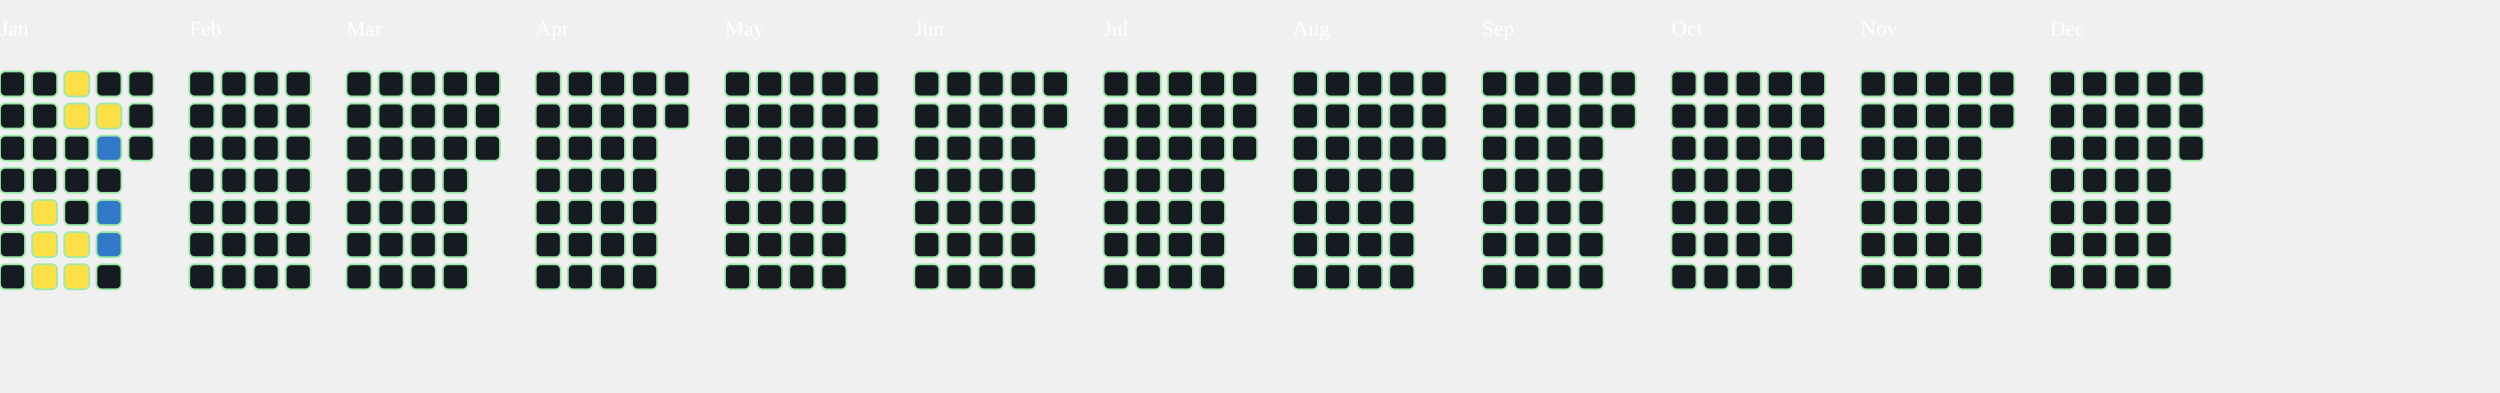
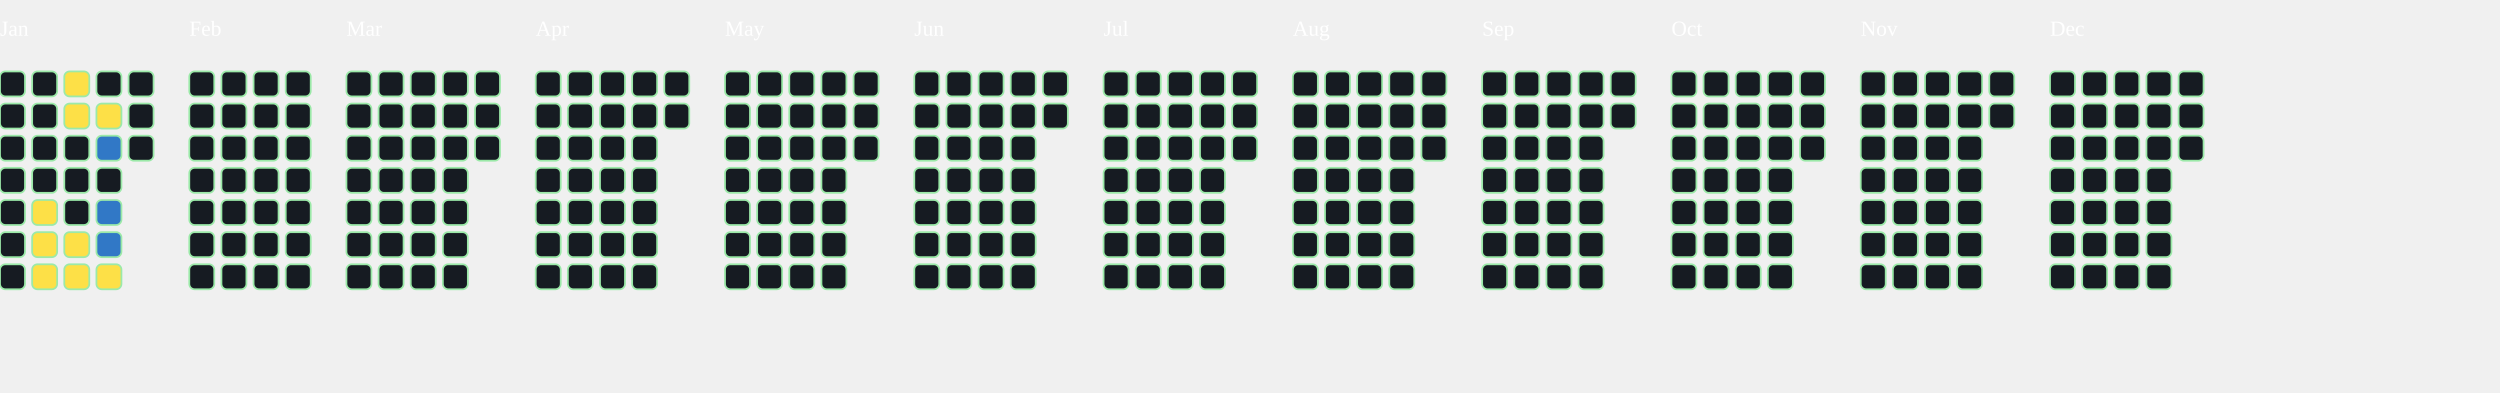
<svg xmlns="http://www.w3.org/2000/svg" width="1400" height="220" style="background:#161b22">
  <text x="0" y="20" fill="#ffffff" font-size="12">
      Jan
    </text>
  <rect x="0" y="40" width="14" height="14" rx="3" fill="#161b22" stroke="#9be9a8" stroke-width="1" />
  <rect x="0" y="58" width="14" height="14" rx="3" fill="#161b22" stroke="#9be9a8" stroke-width="1" />
  <rect x="0" y="76" width="14" height="14" rx="3" fill="#161b22" stroke="#9be9a8" stroke-width="1" />
  <rect x="0" y="94" width="14" height="14" rx="3" fill="#161b22" stroke="#9be9a8" stroke-width="1" />
  <rect x="0" y="112" width="14" height="14" rx="3" fill="#161b22" stroke="#9be9a8" stroke-width="1" />
  <rect x="0" y="130" width="14" height="14" rx="3" fill="#161b22" stroke="#9be9a8" stroke-width="1" />
  <rect x="0" y="148" width="14" height="14" rx="3" fill="#161b22" stroke="#9be9a8" stroke-width="1" />
  <rect x="18" y="40" width="14" height="14" rx="3" fill="#161b22" stroke="#9be9a8" stroke-width="1" />
  <rect x="18" y="58" width="14" height="14" rx="3" fill="#161b22" stroke="#9be9a8" stroke-width="1" />
  <rect x="18" y="76" width="14" height="14" rx="3" fill="#161b22" stroke="#9be9a8" stroke-width="1" />
  <rect x="18" y="94" width="14" height="14" rx="3" fill="#161b22" stroke="#9be9a8" stroke-width="1" />
  <rect x="18" y="112" width="14" height="14" rx="3" fill="#fde047" stroke="#9be9a8" stroke-width="1" />
  <rect x="18" y="130" width="14" height="14" rx="3" fill="#fde047" stroke="#9be9a8" stroke-width="1" />
  <rect x="18" y="148" width="14" height="14" rx="3" fill="#fde047" stroke="#9be9a8" stroke-width="1" />
  <rect x="36" y="40" width="14" height="14" rx="3" fill="#fde047" stroke="#9be9a8" stroke-width="1" />
  <rect x="36" y="58" width="14" height="14" rx="3" fill="#fde047" stroke="#9be9a8" stroke-width="1" />
  <rect x="36" y="76" width="14" height="14" rx="3" fill="#161b22" stroke="#9be9a8" stroke-width="1" />
  <rect x="36" y="94" width="14" height="14" rx="3" fill="#161b22" stroke="#9be9a8" stroke-width="1" />
  <rect x="36" y="112" width="14" height="14" rx="3" fill="#161b22" stroke="#9be9a8" stroke-width="1" />
  <rect x="36" y="130" width="14" height="14" rx="3" fill="#fde047" stroke="#9be9a8" stroke-width="1" />
  <rect x="36" y="148" width="14" height="14" rx="3" fill="#fde047" stroke="#9be9a8" stroke-width="1" />
  <rect x="54" y="40" width="14" height="14" rx="3" fill="#161b22" stroke="#9be9a8" stroke-width="1" />
  <rect x="54" y="58" width="14" height="14" rx="3" fill="#fde047" stroke="#9be9a8" stroke-width="1" />
  <rect x="54" y="76" width="14" height="14" rx="3" fill="#3178c6" stroke="#9be9a8" stroke-width="1" />
  <rect x="54" y="94" width="14" height="14" rx="3" fill="#161b22" stroke="#9be9a8" stroke-width="1" />
  <rect x="54" y="112" width="14" height="14" rx="3" fill="#3178c6" stroke="#9be9a8" stroke-width="1" />
  <rect x="54" y="130" width="14" height="14" rx="3" fill="#3178c6" stroke="#9be9a8" stroke-width="1" />
-   <rect x="54" y="148" width="14" height="14" rx="3" fill="#161b22" stroke="#9be9a8" stroke-width="1" />
+   <rect x="54" y="148" width="14" height="14" rx="3" fill="#fde047" stroke="#9be9a8" stroke-width="1" />
  <rect x="72" y="40" width="14" height="14" rx="3" fill="#161b22" stroke="#9be9a8" stroke-width="1" />
  <rect x="72" y="58" width="14" height="14" rx="3" fill="#161b22" stroke="#9be9a8" stroke-width="1" />
  <rect x="72" y="76" width="14" height="14" rx="3" fill="#161b22" stroke="#9be9a8" stroke-width="1" />
  <text x="106" y="20" fill="#ffffff" font-size="12">
      Feb
    </text>
  <rect x="106" y="40" width="14" height="14" rx="3" fill="#161b22" stroke="#9be9a8" stroke-width="1" />
  <rect x="106" y="58" width="14" height="14" rx="3" fill="#161b22" stroke="#9be9a8" stroke-width="1" />
  <rect x="106" y="76" width="14" height="14" rx="3" fill="#161b22" stroke="#9be9a8" stroke-width="1" />
  <rect x="106" y="94" width="14" height="14" rx="3" fill="#161b22" stroke="#9be9a8" stroke-width="1" />
  <rect x="106" y="112" width="14" height="14" rx="3" fill="#161b22" stroke="#9be9a8" stroke-width="1" />
  <rect x="106" y="130" width="14" height="14" rx="3" fill="#161b22" stroke="#9be9a8" stroke-width="1" />
  <rect x="106" y="148" width="14" height="14" rx="3" fill="#161b22" stroke="#9be9a8" stroke-width="1" />
  <rect x="124" y="40" width="14" height="14" rx="3" fill="#161b22" stroke="#9be9a8" stroke-width="1" />
  <rect x="124" y="58" width="14" height="14" rx="3" fill="#161b22" stroke="#9be9a8" stroke-width="1" />
  <rect x="124" y="76" width="14" height="14" rx="3" fill="#161b22" stroke="#9be9a8" stroke-width="1" />
  <rect x="124" y="94" width="14" height="14" rx="3" fill="#161b22" stroke="#9be9a8" stroke-width="1" />
  <rect x="124" y="112" width="14" height="14" rx="3" fill="#161b22" stroke="#9be9a8" stroke-width="1" />
  <rect x="124" y="130" width="14" height="14" rx="3" fill="#161b22" stroke="#9be9a8" stroke-width="1" />
  <rect x="124" y="148" width="14" height="14" rx="3" fill="#161b22" stroke="#9be9a8" stroke-width="1" />
  <rect x="142" y="40" width="14" height="14" rx="3" fill="#161b22" stroke="#9be9a8" stroke-width="1" />
  <rect x="142" y="58" width="14" height="14" rx="3" fill="#161b22" stroke="#9be9a8" stroke-width="1" />
  <rect x="142" y="76" width="14" height="14" rx="3" fill="#161b22" stroke="#9be9a8" stroke-width="1" />
  <rect x="142" y="94" width="14" height="14" rx="3" fill="#161b22" stroke="#9be9a8" stroke-width="1" />
  <rect x="142" y="112" width="14" height="14" rx="3" fill="#161b22" stroke="#9be9a8" stroke-width="1" />
  <rect x="142" y="130" width="14" height="14" rx="3" fill="#161b22" stroke="#9be9a8" stroke-width="1" />
  <rect x="142" y="148" width="14" height="14" rx="3" fill="#161b22" stroke="#9be9a8" stroke-width="1" />
  <rect x="160" y="40" width="14" height="14" rx="3" fill="#161b22" stroke="#9be9a8" stroke-width="1" />
  <rect x="160" y="58" width="14" height="14" rx="3" fill="#161b22" stroke="#9be9a8" stroke-width="1" />
  <rect x="160" y="76" width="14" height="14" rx="3" fill="#161b22" stroke="#9be9a8" stroke-width="1" />
  <rect x="160" y="94" width="14" height="14" rx="3" fill="#161b22" stroke="#9be9a8" stroke-width="1" />
  <rect x="160" y="112" width="14" height="14" rx="3" fill="#161b22" stroke="#9be9a8" stroke-width="1" />
  <rect x="160" y="130" width="14" height="14" rx="3" fill="#161b22" stroke="#9be9a8" stroke-width="1" />
  <rect x="160" y="148" width="14" height="14" rx="3" fill="#161b22" stroke="#9be9a8" stroke-width="1" />
  <text x="194" y="20" fill="#ffffff" font-size="12">
      Mar
    </text>
  <rect x="194" y="40" width="14" height="14" rx="3" fill="#161b22" stroke="#9be9a8" stroke-width="1" />
  <rect x="194" y="58" width="14" height="14" rx="3" fill="#161b22" stroke="#9be9a8" stroke-width="1" />
  <rect x="194" y="76" width="14" height="14" rx="3" fill="#161b22" stroke="#9be9a8" stroke-width="1" />
  <rect x="194" y="94" width="14" height="14" rx="3" fill="#161b22" stroke="#9be9a8" stroke-width="1" />
  <rect x="194" y="112" width="14" height="14" rx="3" fill="#161b22" stroke="#9be9a8" stroke-width="1" />
  <rect x="194" y="130" width="14" height="14" rx="3" fill="#161b22" stroke="#9be9a8" stroke-width="1" />
  <rect x="194" y="148" width="14" height="14" rx="3" fill="#161b22" stroke="#9be9a8" stroke-width="1" />
  <rect x="212" y="40" width="14" height="14" rx="3" fill="#161b22" stroke="#9be9a8" stroke-width="1" />
  <rect x="212" y="58" width="14" height="14" rx="3" fill="#161b22" stroke="#9be9a8" stroke-width="1" />
  <rect x="212" y="76" width="14" height="14" rx="3" fill="#161b22" stroke="#9be9a8" stroke-width="1" />
  <rect x="212" y="94" width="14" height="14" rx="3" fill="#161b22" stroke="#9be9a8" stroke-width="1" />
  <rect x="212" y="112" width="14" height="14" rx="3" fill="#161b22" stroke="#9be9a8" stroke-width="1" />
  <rect x="212" y="130" width="14" height="14" rx="3" fill="#161b22" stroke="#9be9a8" stroke-width="1" />
  <rect x="212" y="148" width="14" height="14" rx="3" fill="#161b22" stroke="#9be9a8" stroke-width="1" />
  <rect x="230" y="40" width="14" height="14" rx="3" fill="#161b22" stroke="#9be9a8" stroke-width="1" />
  <rect x="230" y="58" width="14" height="14" rx="3" fill="#161b22" stroke="#9be9a8" stroke-width="1" />
  <rect x="230" y="76" width="14" height="14" rx="3" fill="#161b22" stroke="#9be9a8" stroke-width="1" />
  <rect x="230" y="94" width="14" height="14" rx="3" fill="#161b22" stroke="#9be9a8" stroke-width="1" />
  <rect x="230" y="112" width="14" height="14" rx="3" fill="#161b22" stroke="#9be9a8" stroke-width="1" />
  <rect x="230" y="130" width="14" height="14" rx="3" fill="#161b22" stroke="#9be9a8" stroke-width="1" />
  <rect x="230" y="148" width="14" height="14" rx="3" fill="#161b22" stroke="#9be9a8" stroke-width="1" />
  <rect x="248" y="40" width="14" height="14" rx="3" fill="#161b22" stroke="#9be9a8" stroke-width="1" />
  <rect x="248" y="58" width="14" height="14" rx="3" fill="#161b22" stroke="#9be9a8" stroke-width="1" />
  <rect x="248" y="76" width="14" height="14" rx="3" fill="#161b22" stroke="#9be9a8" stroke-width="1" />
  <rect x="248" y="94" width="14" height="14" rx="3" fill="#161b22" stroke="#9be9a8" stroke-width="1" />
  <rect x="248" y="112" width="14" height="14" rx="3" fill="#161b22" stroke="#9be9a8" stroke-width="1" />
  <rect x="248" y="130" width="14" height="14" rx="3" fill="#161b22" stroke="#9be9a8" stroke-width="1" />
  <rect x="248" y="148" width="14" height="14" rx="3" fill="#161b22" stroke="#9be9a8" stroke-width="1" />
  <rect x="266" y="40" width="14" height="14" rx="3" fill="#161b22" stroke="#9be9a8" stroke-width="1" />
  <rect x="266" y="58" width="14" height="14" rx="3" fill="#161b22" stroke="#9be9a8" stroke-width="1" />
  <rect x="266" y="76" width="14" height="14" rx="3" fill="#161b22" stroke="#9be9a8" stroke-width="1" />
  <text x="300" y="20" fill="#ffffff" font-size="12">
      Apr
    </text>
  <rect x="300" y="40" width="14" height="14" rx="3" fill="#161b22" stroke="#9be9a8" stroke-width="1" />
  <rect x="300" y="58" width="14" height="14" rx="3" fill="#161b22" stroke="#9be9a8" stroke-width="1" />
  <rect x="300" y="76" width="14" height="14" rx="3" fill="#161b22" stroke="#9be9a8" stroke-width="1" />
  <rect x="300" y="94" width="14" height="14" rx="3" fill="#161b22" stroke="#9be9a8" stroke-width="1" />
  <rect x="300" y="112" width="14" height="14" rx="3" fill="#161b22" stroke="#9be9a8" stroke-width="1" />
  <rect x="300" y="130" width="14" height="14" rx="3" fill="#161b22" stroke="#9be9a8" stroke-width="1" />
  <rect x="300" y="148" width="14" height="14" rx="3" fill="#161b22" stroke="#9be9a8" stroke-width="1" />
  <rect x="318" y="40" width="14" height="14" rx="3" fill="#161b22" stroke="#9be9a8" stroke-width="1" />
  <rect x="318" y="58" width="14" height="14" rx="3" fill="#161b22" stroke="#9be9a8" stroke-width="1" />
  <rect x="318" y="76" width="14" height="14" rx="3" fill="#161b22" stroke="#9be9a8" stroke-width="1" />
  <rect x="318" y="94" width="14" height="14" rx="3" fill="#161b22" stroke="#9be9a8" stroke-width="1" />
  <rect x="318" y="112" width="14" height="14" rx="3" fill="#161b22" stroke="#9be9a8" stroke-width="1" />
  <rect x="318" y="130" width="14" height="14" rx="3" fill="#161b22" stroke="#9be9a8" stroke-width="1" />
  <rect x="318" y="148" width="14" height="14" rx="3" fill="#161b22" stroke="#9be9a8" stroke-width="1" />
  <rect x="336" y="40" width="14" height="14" rx="3" fill="#161b22" stroke="#9be9a8" stroke-width="1" />
  <rect x="336" y="58" width="14" height="14" rx="3" fill="#161b22" stroke="#9be9a8" stroke-width="1" />
  <rect x="336" y="76" width="14" height="14" rx="3" fill="#161b22" stroke="#9be9a8" stroke-width="1" />
  <rect x="336" y="94" width="14" height="14" rx="3" fill="#161b22" stroke="#9be9a8" stroke-width="1" />
  <rect x="336" y="112" width="14" height="14" rx="3" fill="#161b22" stroke="#9be9a8" stroke-width="1" />
  <rect x="336" y="130" width="14" height="14" rx="3" fill="#161b22" stroke="#9be9a8" stroke-width="1" />
  <rect x="336" y="148" width="14" height="14" rx="3" fill="#161b22" stroke="#9be9a8" stroke-width="1" />
  <rect x="354" y="40" width="14" height="14" rx="3" fill="#161b22" stroke="#9be9a8" stroke-width="1" />
  <rect x="354" y="58" width="14" height="14" rx="3" fill="#161b22" stroke="#9be9a8" stroke-width="1" />
  <rect x="354" y="76" width="14" height="14" rx="3" fill="#161b22" stroke="#9be9a8" stroke-width="1" />
  <rect x="354" y="94" width="14" height="14" rx="3" fill="#161b22" stroke="#9be9a8" stroke-width="1" />
  <rect x="354" y="112" width="14" height="14" rx="3" fill="#161b22" stroke="#9be9a8" stroke-width="1" />
  <rect x="354" y="130" width="14" height="14" rx="3" fill="#161b22" stroke="#9be9a8" stroke-width="1" />
  <rect x="354" y="148" width="14" height="14" rx="3" fill="#161b22" stroke="#9be9a8" stroke-width="1" />
  <rect x="372" y="40" width="14" height="14" rx="3" fill="#161b22" stroke="#9be9a8" stroke-width="1" />
  <rect x="372" y="58" width="14" height="14" rx="3" fill="#161b22" stroke="#9be9a8" stroke-width="1" />
  <text x="406" y="20" fill="#ffffff" font-size="12">
      May
    </text>
  <rect x="406" y="40" width="14" height="14" rx="3" fill="#161b22" stroke="#9be9a8" stroke-width="1" />
  <rect x="406" y="58" width="14" height="14" rx="3" fill="#161b22" stroke="#9be9a8" stroke-width="1" />
  <rect x="406" y="76" width="14" height="14" rx="3" fill="#161b22" stroke="#9be9a8" stroke-width="1" />
  <rect x="406" y="94" width="14" height="14" rx="3" fill="#161b22" stroke="#9be9a8" stroke-width="1" />
  <rect x="406" y="112" width="14" height="14" rx="3" fill="#161b22" stroke="#9be9a8" stroke-width="1" />
  <rect x="406" y="130" width="14" height="14" rx="3" fill="#161b22" stroke="#9be9a8" stroke-width="1" />
  <rect x="406" y="148" width="14" height="14" rx="3" fill="#161b22" stroke="#9be9a8" stroke-width="1" />
  <rect x="424" y="40" width="14" height="14" rx="3" fill="#161b22" stroke="#9be9a8" stroke-width="1" />
  <rect x="424" y="58" width="14" height="14" rx="3" fill="#161b22" stroke="#9be9a8" stroke-width="1" />
  <rect x="424" y="76" width="14" height="14" rx="3" fill="#161b22" stroke="#9be9a8" stroke-width="1" />
  <rect x="424" y="94" width="14" height="14" rx="3" fill="#161b22" stroke="#9be9a8" stroke-width="1" />
  <rect x="424" y="112" width="14" height="14" rx="3" fill="#161b22" stroke="#9be9a8" stroke-width="1" />
  <rect x="424" y="130" width="14" height="14" rx="3" fill="#161b22" stroke="#9be9a8" stroke-width="1" />
  <rect x="424" y="148" width="14" height="14" rx="3" fill="#161b22" stroke="#9be9a8" stroke-width="1" />
  <rect x="442" y="40" width="14" height="14" rx="3" fill="#161b22" stroke="#9be9a8" stroke-width="1" />
  <rect x="442" y="58" width="14" height="14" rx="3" fill="#161b22" stroke="#9be9a8" stroke-width="1" />
  <rect x="442" y="76" width="14" height="14" rx="3" fill="#161b22" stroke="#9be9a8" stroke-width="1" />
  <rect x="442" y="94" width="14" height="14" rx="3" fill="#161b22" stroke="#9be9a8" stroke-width="1" />
  <rect x="442" y="112" width="14" height="14" rx="3" fill="#161b22" stroke="#9be9a8" stroke-width="1" />
  <rect x="442" y="130" width="14" height="14" rx="3" fill="#161b22" stroke="#9be9a8" stroke-width="1" />
  <rect x="442" y="148" width="14" height="14" rx="3" fill="#161b22" stroke="#9be9a8" stroke-width="1" />
  <rect x="460" y="40" width="14" height="14" rx="3" fill="#161b22" stroke="#9be9a8" stroke-width="1" />
  <rect x="460" y="58" width="14" height="14" rx="3" fill="#161b22" stroke="#9be9a8" stroke-width="1" />
  <rect x="460" y="76" width="14" height="14" rx="3" fill="#161b22" stroke="#9be9a8" stroke-width="1" />
  <rect x="460" y="94" width="14" height="14" rx="3" fill="#161b22" stroke="#9be9a8" stroke-width="1" />
  <rect x="460" y="112" width="14" height="14" rx="3" fill="#161b22" stroke="#9be9a8" stroke-width="1" />
  <rect x="460" y="130" width="14" height="14" rx="3" fill="#161b22" stroke="#9be9a8" stroke-width="1" />
  <rect x="460" y="148" width="14" height="14" rx="3" fill="#161b22" stroke="#9be9a8" stroke-width="1" />
  <rect x="478" y="40" width="14" height="14" rx="3" fill="#161b22" stroke="#9be9a8" stroke-width="1" />
  <rect x="478" y="58" width="14" height="14" rx="3" fill="#161b22" stroke="#9be9a8" stroke-width="1" />
  <rect x="478" y="76" width="14" height="14" rx="3" fill="#161b22" stroke="#9be9a8" stroke-width="1" />
  <text x="512" y="20" fill="#ffffff" font-size="12">
      Jun
    </text>
  <rect x="512" y="40" width="14" height="14" rx="3" fill="#161b22" stroke="#9be9a8" stroke-width="1" />
  <rect x="512" y="58" width="14" height="14" rx="3" fill="#161b22" stroke="#9be9a8" stroke-width="1" />
  <rect x="512" y="76" width="14" height="14" rx="3" fill="#161b22" stroke="#9be9a8" stroke-width="1" />
  <rect x="512" y="94" width="14" height="14" rx="3" fill="#161b22" stroke="#9be9a8" stroke-width="1" />
  <rect x="512" y="112" width="14" height="14" rx="3" fill="#161b22" stroke="#9be9a8" stroke-width="1" />
  <rect x="512" y="130" width="14" height="14" rx="3" fill="#161b22" stroke="#9be9a8" stroke-width="1" />
  <rect x="512" y="148" width="14" height="14" rx="3" fill="#161b22" stroke="#9be9a8" stroke-width="1" />
  <rect x="530" y="40" width="14" height="14" rx="3" fill="#161b22" stroke="#9be9a8" stroke-width="1" />
  <rect x="530" y="58" width="14" height="14" rx="3" fill="#161b22" stroke="#9be9a8" stroke-width="1" />
  <rect x="530" y="76" width="14" height="14" rx="3" fill="#161b22" stroke="#9be9a8" stroke-width="1" />
  <rect x="530" y="94" width="14" height="14" rx="3" fill="#161b22" stroke="#9be9a8" stroke-width="1" />
  <rect x="530" y="112" width="14" height="14" rx="3" fill="#161b22" stroke="#9be9a8" stroke-width="1" />
  <rect x="530" y="130" width="14" height="14" rx="3" fill="#161b22" stroke="#9be9a8" stroke-width="1" />
  <rect x="530" y="148" width="14" height="14" rx="3" fill="#161b22" stroke="#9be9a8" stroke-width="1" />
  <rect x="548" y="40" width="14" height="14" rx="3" fill="#161b22" stroke="#9be9a8" stroke-width="1" />
  <rect x="548" y="58" width="14" height="14" rx="3" fill="#161b22" stroke="#9be9a8" stroke-width="1" />
  <rect x="548" y="76" width="14" height="14" rx="3" fill="#161b22" stroke="#9be9a8" stroke-width="1" />
  <rect x="548" y="94" width="14" height="14" rx="3" fill="#161b22" stroke="#9be9a8" stroke-width="1" />
  <rect x="548" y="112" width="14" height="14" rx="3" fill="#161b22" stroke="#9be9a8" stroke-width="1" />
  <rect x="548" y="130" width="14" height="14" rx="3" fill="#161b22" stroke="#9be9a8" stroke-width="1" />
  <rect x="548" y="148" width="14" height="14" rx="3" fill="#161b22" stroke="#9be9a8" stroke-width="1" />
  <rect x="566" y="40" width="14" height="14" rx="3" fill="#161b22" stroke="#9be9a8" stroke-width="1" />
  <rect x="566" y="58" width="14" height="14" rx="3" fill="#161b22" stroke="#9be9a8" stroke-width="1" />
  <rect x="566" y="76" width="14" height="14" rx="3" fill="#161b22" stroke="#9be9a8" stroke-width="1" />
  <rect x="566" y="94" width="14" height="14" rx="3" fill="#161b22" stroke="#9be9a8" stroke-width="1" />
  <rect x="566" y="112" width="14" height="14" rx="3" fill="#161b22" stroke="#9be9a8" stroke-width="1" />
  <rect x="566" y="130" width="14" height="14" rx="3" fill="#161b22" stroke="#9be9a8" stroke-width="1" />
  <rect x="566" y="148" width="14" height="14" rx="3" fill="#161b22" stroke="#9be9a8" stroke-width="1" />
  <rect x="584" y="40" width="14" height="14" rx="3" fill="#161b22" stroke="#9be9a8" stroke-width="1" />
  <rect x="584" y="58" width="14" height="14" rx="3" fill="#161b22" stroke="#9be9a8" stroke-width="1" />
  <text x="618" y="20" fill="#ffffff" font-size="12">
      Jul
    </text>
  <rect x="618" y="40" width="14" height="14" rx="3" fill="#161b22" stroke="#9be9a8" stroke-width="1" />
  <rect x="618" y="58" width="14" height="14" rx="3" fill="#161b22" stroke="#9be9a8" stroke-width="1" />
  <rect x="618" y="76" width="14" height="14" rx="3" fill="#161b22" stroke="#9be9a8" stroke-width="1" />
  <rect x="618" y="94" width="14" height="14" rx="3" fill="#161b22" stroke="#9be9a8" stroke-width="1" />
  <rect x="618" y="112" width="14" height="14" rx="3" fill="#161b22" stroke="#9be9a8" stroke-width="1" />
  <rect x="618" y="130" width="14" height="14" rx="3" fill="#161b22" stroke="#9be9a8" stroke-width="1" />
  <rect x="618" y="148" width="14" height="14" rx="3" fill="#161b22" stroke="#9be9a8" stroke-width="1" />
  <rect x="636" y="40" width="14" height="14" rx="3" fill="#161b22" stroke="#9be9a8" stroke-width="1" />
  <rect x="636" y="58" width="14" height="14" rx="3" fill="#161b22" stroke="#9be9a8" stroke-width="1" />
  <rect x="636" y="76" width="14" height="14" rx="3" fill="#161b22" stroke="#9be9a8" stroke-width="1" />
  <rect x="636" y="94" width="14" height="14" rx="3" fill="#161b22" stroke="#9be9a8" stroke-width="1" />
  <rect x="636" y="112" width="14" height="14" rx="3" fill="#161b22" stroke="#9be9a8" stroke-width="1" />
  <rect x="636" y="130" width="14" height="14" rx="3" fill="#161b22" stroke="#9be9a8" stroke-width="1" />
  <rect x="636" y="148" width="14" height="14" rx="3" fill="#161b22" stroke="#9be9a8" stroke-width="1" />
  <rect x="654" y="40" width="14" height="14" rx="3" fill="#161b22" stroke="#9be9a8" stroke-width="1" />
  <rect x="654" y="58" width="14" height="14" rx="3" fill="#161b22" stroke="#9be9a8" stroke-width="1" />
  <rect x="654" y="76" width="14" height="14" rx="3" fill="#161b22" stroke="#9be9a8" stroke-width="1" />
  <rect x="654" y="94" width="14" height="14" rx="3" fill="#161b22" stroke="#9be9a8" stroke-width="1" />
  <rect x="654" y="112" width="14" height="14" rx="3" fill="#161b22" stroke="#9be9a8" stroke-width="1" />
  <rect x="654" y="130" width="14" height="14" rx="3" fill="#161b22" stroke="#9be9a8" stroke-width="1" />
  <rect x="654" y="148" width="14" height="14" rx="3" fill="#161b22" stroke="#9be9a8" stroke-width="1" />
  <rect x="672" y="40" width="14" height="14" rx="3" fill="#161b22" stroke="#9be9a8" stroke-width="1" />
  <rect x="672" y="58" width="14" height="14" rx="3" fill="#161b22" stroke="#9be9a8" stroke-width="1" />
  <rect x="672" y="76" width="14" height="14" rx="3" fill="#161b22" stroke="#9be9a8" stroke-width="1" />
  <rect x="672" y="94" width="14" height="14" rx="3" fill="#161b22" stroke="#9be9a8" stroke-width="1" />
  <rect x="672" y="112" width="14" height="14" rx="3" fill="#161b22" stroke="#9be9a8" stroke-width="1" />
  <rect x="672" y="130" width="14" height="14" rx="3" fill="#161b22" stroke="#9be9a8" stroke-width="1" />
  <rect x="672" y="148" width="14" height="14" rx="3" fill="#161b22" stroke="#9be9a8" stroke-width="1" />
  <rect x="690" y="40" width="14" height="14" rx="3" fill="#161b22" stroke="#9be9a8" stroke-width="1" />
  <rect x="690" y="58" width="14" height="14" rx="3" fill="#161b22" stroke="#9be9a8" stroke-width="1" />
  <rect x="690" y="76" width="14" height="14" rx="3" fill="#161b22" stroke="#9be9a8" stroke-width="1" />
  <text x="724" y="20" fill="#ffffff" font-size="12">
      Aug
    </text>
  <rect x="724" y="40" width="14" height="14" rx="3" fill="#161b22" stroke="#9be9a8" stroke-width="1" />
  <rect x="724" y="58" width="14" height="14" rx="3" fill="#161b22" stroke="#9be9a8" stroke-width="1" />
  <rect x="724" y="76" width="14" height="14" rx="3" fill="#161b22" stroke="#9be9a8" stroke-width="1" />
  <rect x="724" y="94" width="14" height="14" rx="3" fill="#161b22" stroke="#9be9a8" stroke-width="1" />
  <rect x="724" y="112" width="14" height="14" rx="3" fill="#161b22" stroke="#9be9a8" stroke-width="1" />
  <rect x="724" y="130" width="14" height="14" rx="3" fill="#161b22" stroke="#9be9a8" stroke-width="1" />
  <rect x="724" y="148" width="14" height="14" rx="3" fill="#161b22" stroke="#9be9a8" stroke-width="1" />
  <rect x="742" y="40" width="14" height="14" rx="3" fill="#161b22" stroke="#9be9a8" stroke-width="1" />
  <rect x="742" y="58" width="14" height="14" rx="3" fill="#161b22" stroke="#9be9a8" stroke-width="1" />
  <rect x="742" y="76" width="14" height="14" rx="3" fill="#161b22" stroke="#9be9a8" stroke-width="1" />
  <rect x="742" y="94" width="14" height="14" rx="3" fill="#161b22" stroke="#9be9a8" stroke-width="1" />
  <rect x="742" y="112" width="14" height="14" rx="3" fill="#161b22" stroke="#9be9a8" stroke-width="1" />
  <rect x="742" y="130" width="14" height="14" rx="3" fill="#161b22" stroke="#9be9a8" stroke-width="1" />
  <rect x="742" y="148" width="14" height="14" rx="3" fill="#161b22" stroke="#9be9a8" stroke-width="1" />
  <rect x="760" y="40" width="14" height="14" rx="3" fill="#161b22" stroke="#9be9a8" stroke-width="1" />
  <rect x="760" y="58" width="14" height="14" rx="3" fill="#161b22" stroke="#9be9a8" stroke-width="1" />
  <rect x="760" y="76" width="14" height="14" rx="3" fill="#161b22" stroke="#9be9a8" stroke-width="1" />
  <rect x="760" y="94" width="14" height="14" rx="3" fill="#161b22" stroke="#9be9a8" stroke-width="1" />
  <rect x="760" y="112" width="14" height="14" rx="3" fill="#161b22" stroke="#9be9a8" stroke-width="1" />
  <rect x="760" y="130" width="14" height="14" rx="3" fill="#161b22" stroke="#9be9a8" stroke-width="1" />
  <rect x="760" y="148" width="14" height="14" rx="3" fill="#161b22" stroke="#9be9a8" stroke-width="1" />
  <rect x="778" y="40" width="14" height="14" rx="3" fill="#161b22" stroke="#9be9a8" stroke-width="1" />
  <rect x="778" y="58" width="14" height="14" rx="3" fill="#161b22" stroke="#9be9a8" stroke-width="1" />
  <rect x="778" y="76" width="14" height="14" rx="3" fill="#161b22" stroke="#9be9a8" stroke-width="1" />
  <rect x="778" y="94" width="14" height="14" rx="3" fill="#161b22" stroke="#9be9a8" stroke-width="1" />
  <rect x="778" y="112" width="14" height="14" rx="3" fill="#161b22" stroke="#9be9a8" stroke-width="1" />
  <rect x="778" y="130" width="14" height="14" rx="3" fill="#161b22" stroke="#9be9a8" stroke-width="1" />
  <rect x="778" y="148" width="14" height="14" rx="3" fill="#161b22" stroke="#9be9a8" stroke-width="1" />
  <rect x="796" y="40" width="14" height="14" rx="3" fill="#161b22" stroke="#9be9a8" stroke-width="1" />
  <rect x="796" y="58" width="14" height="14" rx="3" fill="#161b22" stroke="#9be9a8" stroke-width="1" />
  <rect x="796" y="76" width="14" height="14" rx="3" fill="#161b22" stroke="#9be9a8" stroke-width="1" />
  <text x="830" y="20" fill="#ffffff" font-size="12">
      Sep
    </text>
  <rect x="830" y="40" width="14" height="14" rx="3" fill="#161b22" stroke="#9be9a8" stroke-width="1" />
  <rect x="830" y="58" width="14" height="14" rx="3" fill="#161b22" stroke="#9be9a8" stroke-width="1" />
  <rect x="830" y="76" width="14" height="14" rx="3" fill="#161b22" stroke="#9be9a8" stroke-width="1" />
  <rect x="830" y="94" width="14" height="14" rx="3" fill="#161b22" stroke="#9be9a8" stroke-width="1" />
  <rect x="830" y="112" width="14" height="14" rx="3" fill="#161b22" stroke="#9be9a8" stroke-width="1" />
  <rect x="830" y="130" width="14" height="14" rx="3" fill="#161b22" stroke="#9be9a8" stroke-width="1" />
  <rect x="830" y="148" width="14" height="14" rx="3" fill="#161b22" stroke="#9be9a8" stroke-width="1" />
  <rect x="848" y="40" width="14" height="14" rx="3" fill="#161b22" stroke="#9be9a8" stroke-width="1" />
  <rect x="848" y="58" width="14" height="14" rx="3" fill="#161b22" stroke="#9be9a8" stroke-width="1" />
  <rect x="848" y="76" width="14" height="14" rx="3" fill="#161b22" stroke="#9be9a8" stroke-width="1" />
  <rect x="848" y="94" width="14" height="14" rx="3" fill="#161b22" stroke="#9be9a8" stroke-width="1" />
  <rect x="848" y="112" width="14" height="14" rx="3" fill="#161b22" stroke="#9be9a8" stroke-width="1" />
  <rect x="848" y="130" width="14" height="14" rx="3" fill="#161b22" stroke="#9be9a8" stroke-width="1" />
  <rect x="848" y="148" width="14" height="14" rx="3" fill="#161b22" stroke="#9be9a8" stroke-width="1" />
  <rect x="866" y="40" width="14" height="14" rx="3" fill="#161b22" stroke="#9be9a8" stroke-width="1" />
  <rect x="866" y="58" width="14" height="14" rx="3" fill="#161b22" stroke="#9be9a8" stroke-width="1" />
  <rect x="866" y="76" width="14" height="14" rx="3" fill="#161b22" stroke="#9be9a8" stroke-width="1" />
  <rect x="866" y="94" width="14" height="14" rx="3" fill="#161b22" stroke="#9be9a8" stroke-width="1" />
  <rect x="866" y="112" width="14" height="14" rx="3" fill="#161b22" stroke="#9be9a8" stroke-width="1" />
  <rect x="866" y="130" width="14" height="14" rx="3" fill="#161b22" stroke="#9be9a8" stroke-width="1" />
  <rect x="866" y="148" width="14" height="14" rx="3" fill="#161b22" stroke="#9be9a8" stroke-width="1" />
  <rect x="884" y="40" width="14" height="14" rx="3" fill="#161b22" stroke="#9be9a8" stroke-width="1" />
  <rect x="884" y="58" width="14" height="14" rx="3" fill="#161b22" stroke="#9be9a8" stroke-width="1" />
  <rect x="884" y="76" width="14" height="14" rx="3" fill="#161b22" stroke="#9be9a8" stroke-width="1" />
  <rect x="884" y="94" width="14" height="14" rx="3" fill="#161b22" stroke="#9be9a8" stroke-width="1" />
  <rect x="884" y="112" width="14" height="14" rx="3" fill="#161b22" stroke="#9be9a8" stroke-width="1" />
  <rect x="884" y="130" width="14" height="14" rx="3" fill="#161b22" stroke="#9be9a8" stroke-width="1" />
  <rect x="884" y="148" width="14" height="14" rx="3" fill="#161b22" stroke="#9be9a8" stroke-width="1" />
  <rect x="902" y="40" width="14" height="14" rx="3" fill="#161b22" stroke="#9be9a8" stroke-width="1" />
  <rect x="902" y="58" width="14" height="14" rx="3" fill="#161b22" stroke="#9be9a8" stroke-width="1" />
  <text x="936" y="20" fill="#ffffff" font-size="12">
      Oct
    </text>
  <rect x="936" y="40" width="14" height="14" rx="3" fill="#161b22" stroke="#9be9a8" stroke-width="1" />
  <rect x="936" y="58" width="14" height="14" rx="3" fill="#161b22" stroke="#9be9a8" stroke-width="1" />
  <rect x="936" y="76" width="14" height="14" rx="3" fill="#161b22" stroke="#9be9a8" stroke-width="1" />
  <rect x="936" y="94" width="14" height="14" rx="3" fill="#161b22" stroke="#9be9a8" stroke-width="1" />
  <rect x="936" y="112" width="14" height="14" rx="3" fill="#161b22" stroke="#9be9a8" stroke-width="1" />
  <rect x="936" y="130" width="14" height="14" rx="3" fill="#161b22" stroke="#9be9a8" stroke-width="1" />
  <rect x="936" y="148" width="14" height="14" rx="3" fill="#161b22" stroke="#9be9a8" stroke-width="1" />
  <rect x="954" y="40" width="14" height="14" rx="3" fill="#161b22" stroke="#9be9a8" stroke-width="1" />
  <rect x="954" y="58" width="14" height="14" rx="3" fill="#161b22" stroke="#9be9a8" stroke-width="1" />
  <rect x="954" y="76" width="14" height="14" rx="3" fill="#161b22" stroke="#9be9a8" stroke-width="1" />
  <rect x="954" y="94" width="14" height="14" rx="3" fill="#161b22" stroke="#9be9a8" stroke-width="1" />
  <rect x="954" y="112" width="14" height="14" rx="3" fill="#161b22" stroke="#9be9a8" stroke-width="1" />
  <rect x="954" y="130" width="14" height="14" rx="3" fill="#161b22" stroke="#9be9a8" stroke-width="1" />
  <rect x="954" y="148" width="14" height="14" rx="3" fill="#161b22" stroke="#9be9a8" stroke-width="1" />
  <rect x="972" y="40" width="14" height="14" rx="3" fill="#161b22" stroke="#9be9a8" stroke-width="1" />
  <rect x="972" y="58" width="14" height="14" rx="3" fill="#161b22" stroke="#9be9a8" stroke-width="1" />
  <rect x="972" y="76" width="14" height="14" rx="3" fill="#161b22" stroke="#9be9a8" stroke-width="1" />
  <rect x="972" y="94" width="14" height="14" rx="3" fill="#161b22" stroke="#9be9a8" stroke-width="1" />
  <rect x="972" y="112" width="14" height="14" rx="3" fill="#161b22" stroke="#9be9a8" stroke-width="1" />
  <rect x="972" y="130" width="14" height="14" rx="3" fill="#161b22" stroke="#9be9a8" stroke-width="1" />
  <rect x="972" y="148" width="14" height="14" rx="3" fill="#161b22" stroke="#9be9a8" stroke-width="1" />
  <rect x="990" y="40" width="14" height="14" rx="3" fill="#161b22" stroke="#9be9a8" stroke-width="1" />
  <rect x="990" y="58" width="14" height="14" rx="3" fill="#161b22" stroke="#9be9a8" stroke-width="1" />
  <rect x="990" y="76" width="14" height="14" rx="3" fill="#161b22" stroke="#9be9a8" stroke-width="1" />
  <rect x="990" y="94" width="14" height="14" rx="3" fill="#161b22" stroke="#9be9a8" stroke-width="1" />
  <rect x="990" y="112" width="14" height="14" rx="3" fill="#161b22" stroke="#9be9a8" stroke-width="1" />
  <rect x="990" y="130" width="14" height="14" rx="3" fill="#161b22" stroke="#9be9a8" stroke-width="1" />
  <rect x="990" y="148" width="14" height="14" rx="3" fill="#161b22" stroke="#9be9a8" stroke-width="1" />
  <rect x="1008" y="40" width="14" height="14" rx="3" fill="#161b22" stroke="#9be9a8" stroke-width="1" />
  <rect x="1008" y="58" width="14" height="14" rx="3" fill="#161b22" stroke="#9be9a8" stroke-width="1" />
  <rect x="1008" y="76" width="14" height="14" rx="3" fill="#161b22" stroke="#9be9a8" stroke-width="1" />
  <text x="1042" y="20" fill="#ffffff" font-size="12">
      Nov
    </text>
  <rect x="1042" y="40" width="14" height="14" rx="3" fill="#161b22" stroke="#9be9a8" stroke-width="1" />
  <rect x="1042" y="58" width="14" height="14" rx="3" fill="#161b22" stroke="#9be9a8" stroke-width="1" />
  <rect x="1042" y="76" width="14" height="14" rx="3" fill="#161b22" stroke="#9be9a8" stroke-width="1" />
  <rect x="1042" y="94" width="14" height="14" rx="3" fill="#161b22" stroke="#9be9a8" stroke-width="1" />
  <rect x="1042" y="112" width="14" height="14" rx="3" fill="#161b22" stroke="#9be9a8" stroke-width="1" />
  <rect x="1042" y="130" width="14" height="14" rx="3" fill="#161b22" stroke="#9be9a8" stroke-width="1" />
  <rect x="1042" y="148" width="14" height="14" rx="3" fill="#161b22" stroke="#9be9a8" stroke-width="1" />
  <rect x="1060" y="40" width="14" height="14" rx="3" fill="#161b22" stroke="#9be9a8" stroke-width="1" />
  <rect x="1060" y="58" width="14" height="14" rx="3" fill="#161b22" stroke="#9be9a8" stroke-width="1" />
  <rect x="1060" y="76" width="14" height="14" rx="3" fill="#161b22" stroke="#9be9a8" stroke-width="1" />
  <rect x="1060" y="94" width="14" height="14" rx="3" fill="#161b22" stroke="#9be9a8" stroke-width="1" />
  <rect x="1060" y="112" width="14" height="14" rx="3" fill="#161b22" stroke="#9be9a8" stroke-width="1" />
  <rect x="1060" y="130" width="14" height="14" rx="3" fill="#161b22" stroke="#9be9a8" stroke-width="1" />
  <rect x="1060" y="148" width="14" height="14" rx="3" fill="#161b22" stroke="#9be9a8" stroke-width="1" />
  <rect x="1078" y="40" width="14" height="14" rx="3" fill="#161b22" stroke="#9be9a8" stroke-width="1" />
  <rect x="1078" y="58" width="14" height="14" rx="3" fill="#161b22" stroke="#9be9a8" stroke-width="1" />
  <rect x="1078" y="76" width="14" height="14" rx="3" fill="#161b22" stroke="#9be9a8" stroke-width="1" />
  <rect x="1078" y="94" width="14" height="14" rx="3" fill="#161b22" stroke="#9be9a8" stroke-width="1" />
  <rect x="1078" y="112" width="14" height="14" rx="3" fill="#161b22" stroke="#9be9a8" stroke-width="1" />
  <rect x="1078" y="130" width="14" height="14" rx="3" fill="#161b22" stroke="#9be9a8" stroke-width="1" />
  <rect x="1078" y="148" width="14" height="14" rx="3" fill="#161b22" stroke="#9be9a8" stroke-width="1" />
  <rect x="1096" y="40" width="14" height="14" rx="3" fill="#161b22" stroke="#9be9a8" stroke-width="1" />
  <rect x="1096" y="58" width="14" height="14" rx="3" fill="#161b22" stroke="#9be9a8" stroke-width="1" />
  <rect x="1096" y="76" width="14" height="14" rx="3" fill="#161b22" stroke="#9be9a8" stroke-width="1" />
  <rect x="1096" y="94" width="14" height="14" rx="3" fill="#161b22" stroke="#9be9a8" stroke-width="1" />
  <rect x="1096" y="112" width="14" height="14" rx="3" fill="#161b22" stroke="#9be9a8" stroke-width="1" />
  <rect x="1096" y="130" width="14" height="14" rx="3" fill="#161b22" stroke="#9be9a8" stroke-width="1" />
  <rect x="1096" y="148" width="14" height="14" rx="3" fill="#161b22" stroke="#9be9a8" stroke-width="1" />
  <rect x="1114" y="40" width="14" height="14" rx="3" fill="#161b22" stroke="#9be9a8" stroke-width="1" />
  <rect x="1114" y="58" width="14" height="14" rx="3" fill="#161b22" stroke="#9be9a8" stroke-width="1" />
  <text x="1148" y="20" fill="#ffffff" font-size="12">
      Dec
    </text>
  <rect x="1148" y="40" width="14" height="14" rx="3" fill="#161b22" stroke="#9be9a8" stroke-width="1" />
  <rect x="1148" y="58" width="14" height="14" rx="3" fill="#161b22" stroke="#9be9a8" stroke-width="1" />
  <rect x="1148" y="76" width="14" height="14" rx="3" fill="#161b22" stroke="#9be9a8" stroke-width="1" />
  <rect x="1148" y="94" width="14" height="14" rx="3" fill="#161b22" stroke="#9be9a8" stroke-width="1" />
  <rect x="1148" y="112" width="14" height="14" rx="3" fill="#161b22" stroke="#9be9a8" stroke-width="1" />
  <rect x="1148" y="130" width="14" height="14" rx="3" fill="#161b22" stroke="#9be9a8" stroke-width="1" />
  <rect x="1148" y="148" width="14" height="14" rx="3" fill="#161b22" stroke="#9be9a8" stroke-width="1" />
  <rect x="1166" y="40" width="14" height="14" rx="3" fill="#161b22" stroke="#9be9a8" stroke-width="1" />
  <rect x="1166" y="58" width="14" height="14" rx="3" fill="#161b22" stroke="#9be9a8" stroke-width="1" />
  <rect x="1166" y="76" width="14" height="14" rx="3" fill="#161b22" stroke="#9be9a8" stroke-width="1" />
  <rect x="1166" y="94" width="14" height="14" rx="3" fill="#161b22" stroke="#9be9a8" stroke-width="1" />
  <rect x="1166" y="112" width="14" height="14" rx="3" fill="#161b22" stroke="#9be9a8" stroke-width="1" />
  <rect x="1166" y="130" width="14" height="14" rx="3" fill="#161b22" stroke="#9be9a8" stroke-width="1" />
  <rect x="1166" y="148" width="14" height="14" rx="3" fill="#161b22" stroke="#9be9a8" stroke-width="1" />
  <rect x="1184" y="40" width="14" height="14" rx="3" fill="#161b22" stroke="#9be9a8" stroke-width="1" />
  <rect x="1184" y="58" width="14" height="14" rx="3" fill="#161b22" stroke="#9be9a8" stroke-width="1" />
  <rect x="1184" y="76" width="14" height="14" rx="3" fill="#161b22" stroke="#9be9a8" stroke-width="1" />
  <rect x="1184" y="94" width="14" height="14" rx="3" fill="#161b22" stroke="#9be9a8" stroke-width="1" />
  <rect x="1184" y="112" width="14" height="14" rx="3" fill="#161b22" stroke="#9be9a8" stroke-width="1" />
  <rect x="1184" y="130" width="14" height="14" rx="3" fill="#161b22" stroke="#9be9a8" stroke-width="1" />
  <rect x="1184" y="148" width="14" height="14" rx="3" fill="#161b22" stroke="#9be9a8" stroke-width="1" />
  <rect x="1202" y="40" width="14" height="14" rx="3" fill="#161b22" stroke="#9be9a8" stroke-width="1" />
  <rect x="1202" y="58" width="14" height="14" rx="3" fill="#161b22" stroke="#9be9a8" stroke-width="1" />
  <rect x="1202" y="76" width="14" height="14" rx="3" fill="#161b22" stroke="#9be9a8" stroke-width="1" />
  <rect x="1202" y="94" width="14" height="14" rx="3" fill="#161b22" stroke="#9be9a8" stroke-width="1" />
  <rect x="1202" y="112" width="14" height="14" rx="3" fill="#161b22" stroke="#9be9a8" stroke-width="1" />
  <rect x="1202" y="130" width="14" height="14" rx="3" fill="#161b22" stroke="#9be9a8" stroke-width="1" />
  <rect x="1202" y="148" width="14" height="14" rx="3" fill="#161b22" stroke="#9be9a8" stroke-width="1" />
  <rect x="1220" y="40" width="14" height="14" rx="3" fill="#161b22" stroke="#9be9a8" stroke-width="1" />
  <rect x="1220" y="58" width="14" height="14" rx="3" fill="#161b22" stroke="#9be9a8" stroke-width="1" />
  <rect x="1220" y="76" width="14" height="14" rx="3" fill="#161b22" stroke="#9be9a8" stroke-width="1" />
</svg>
